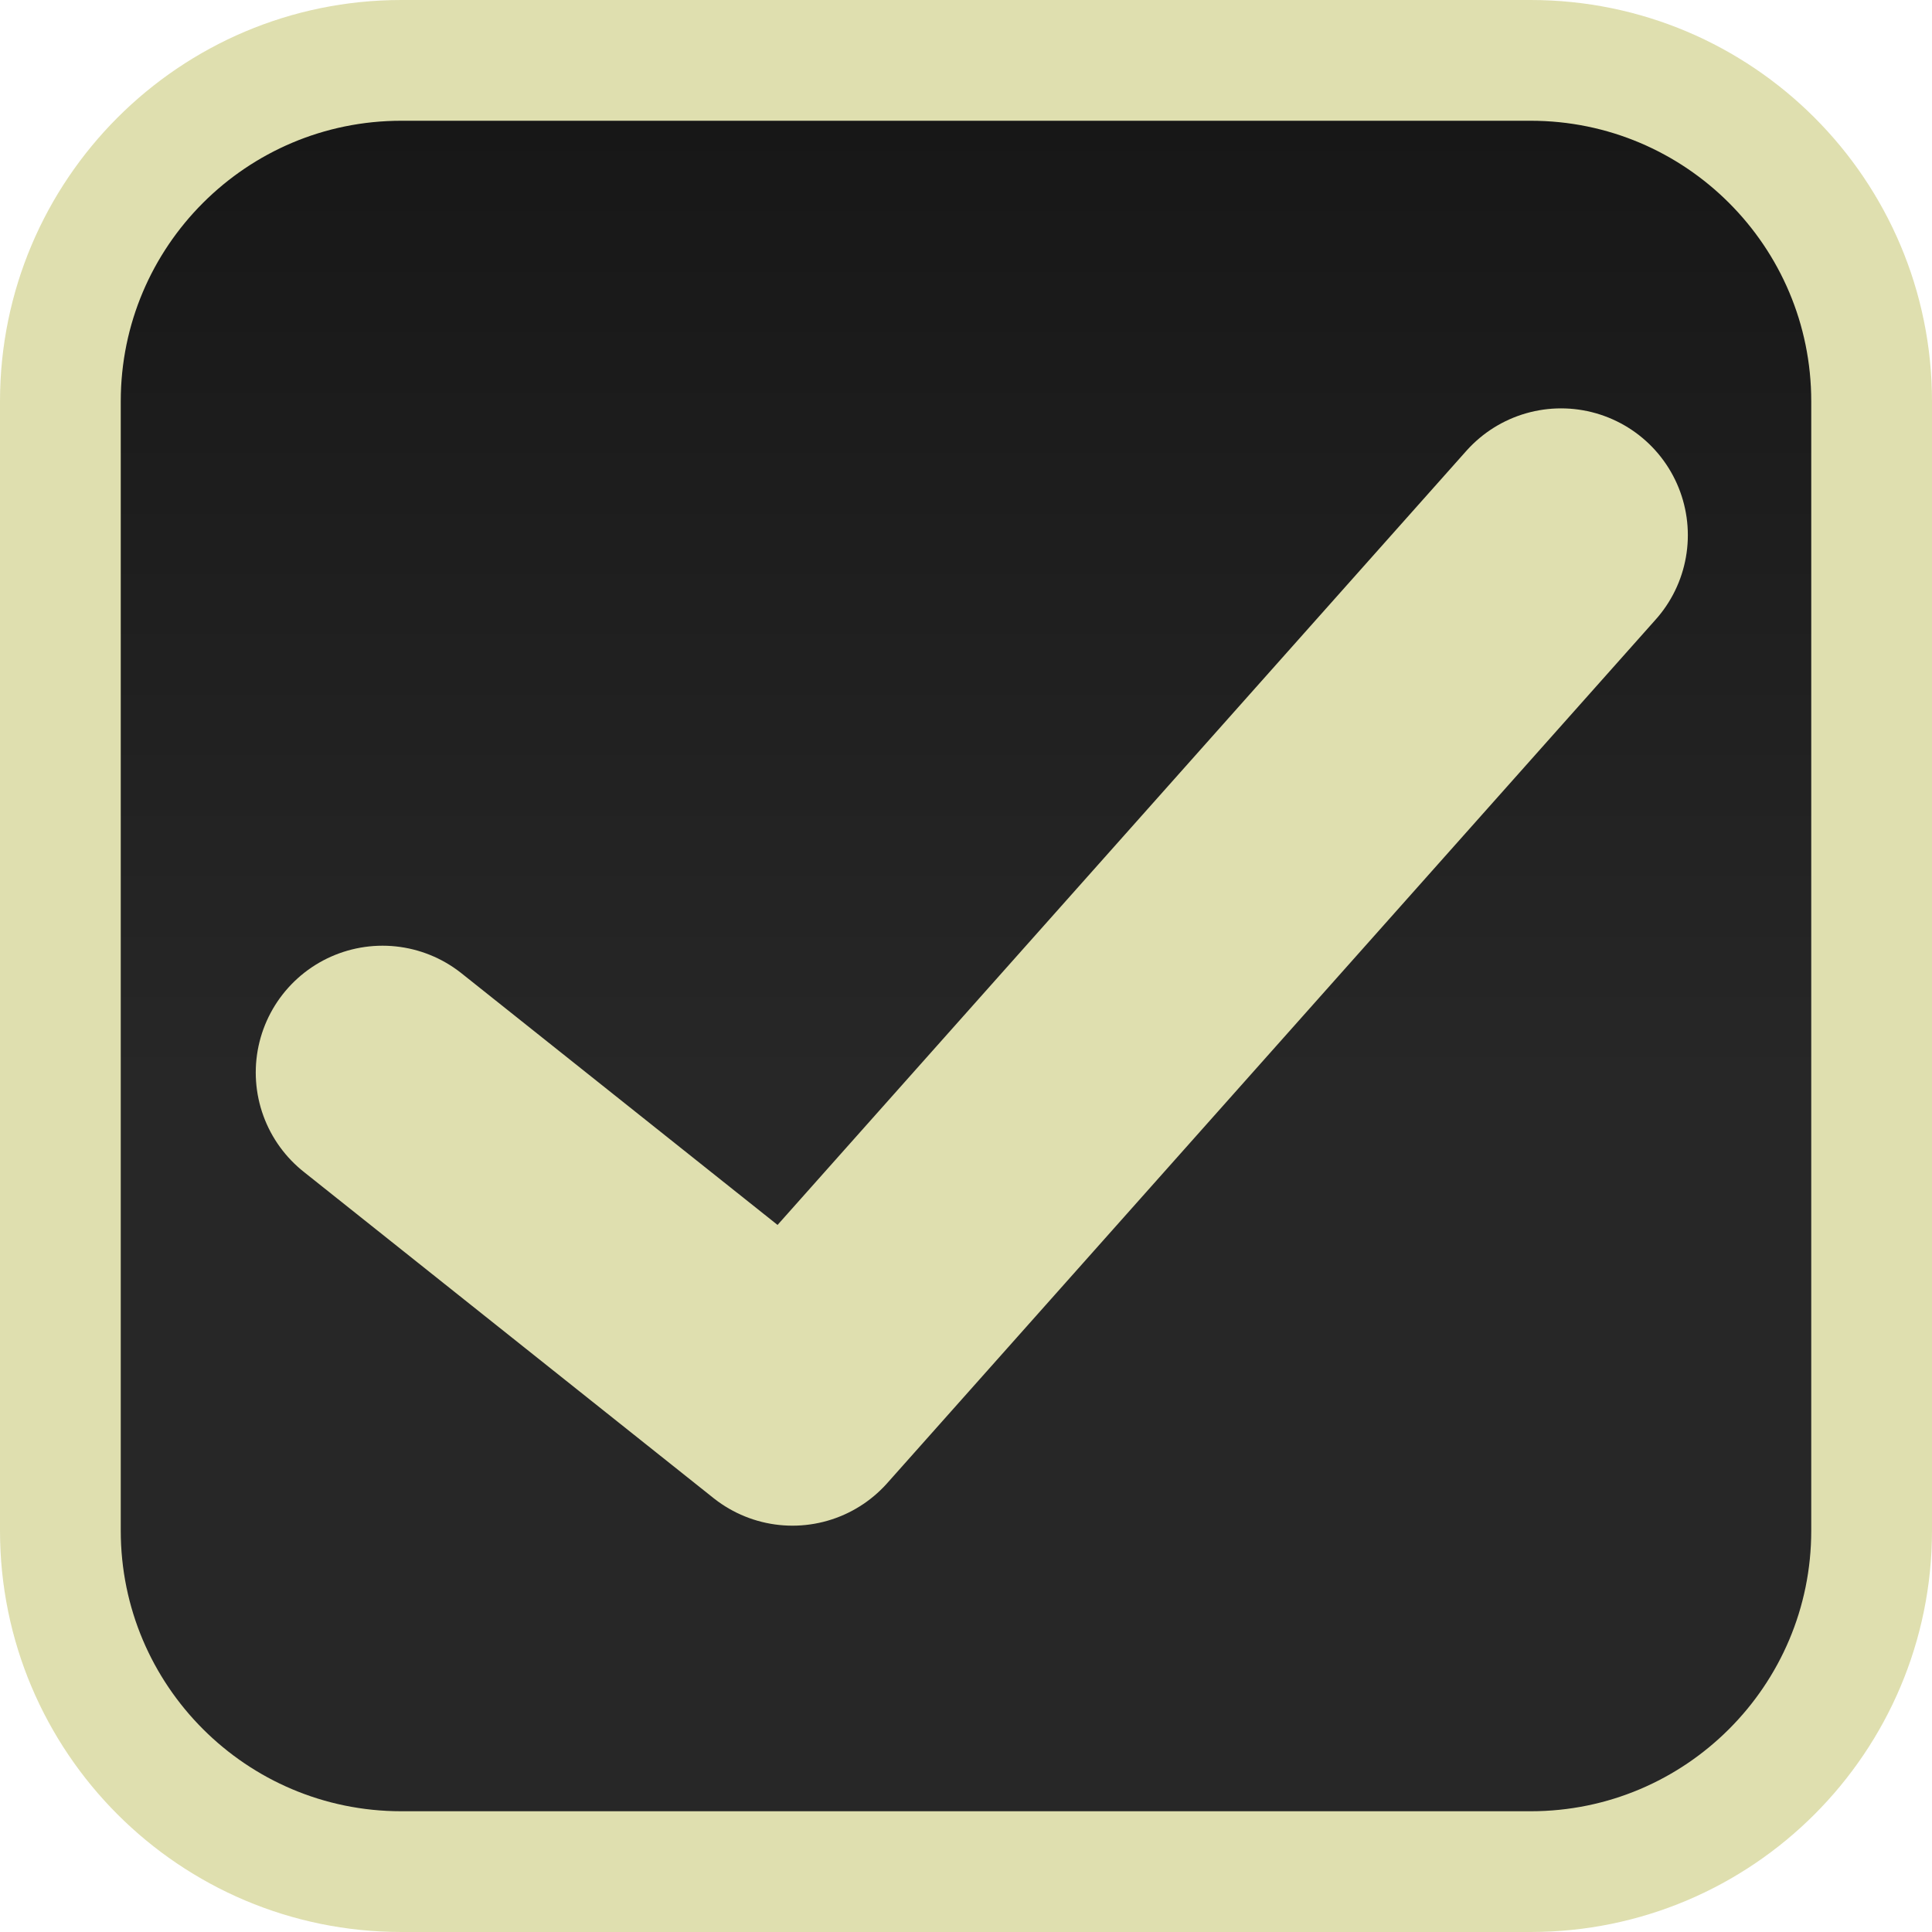
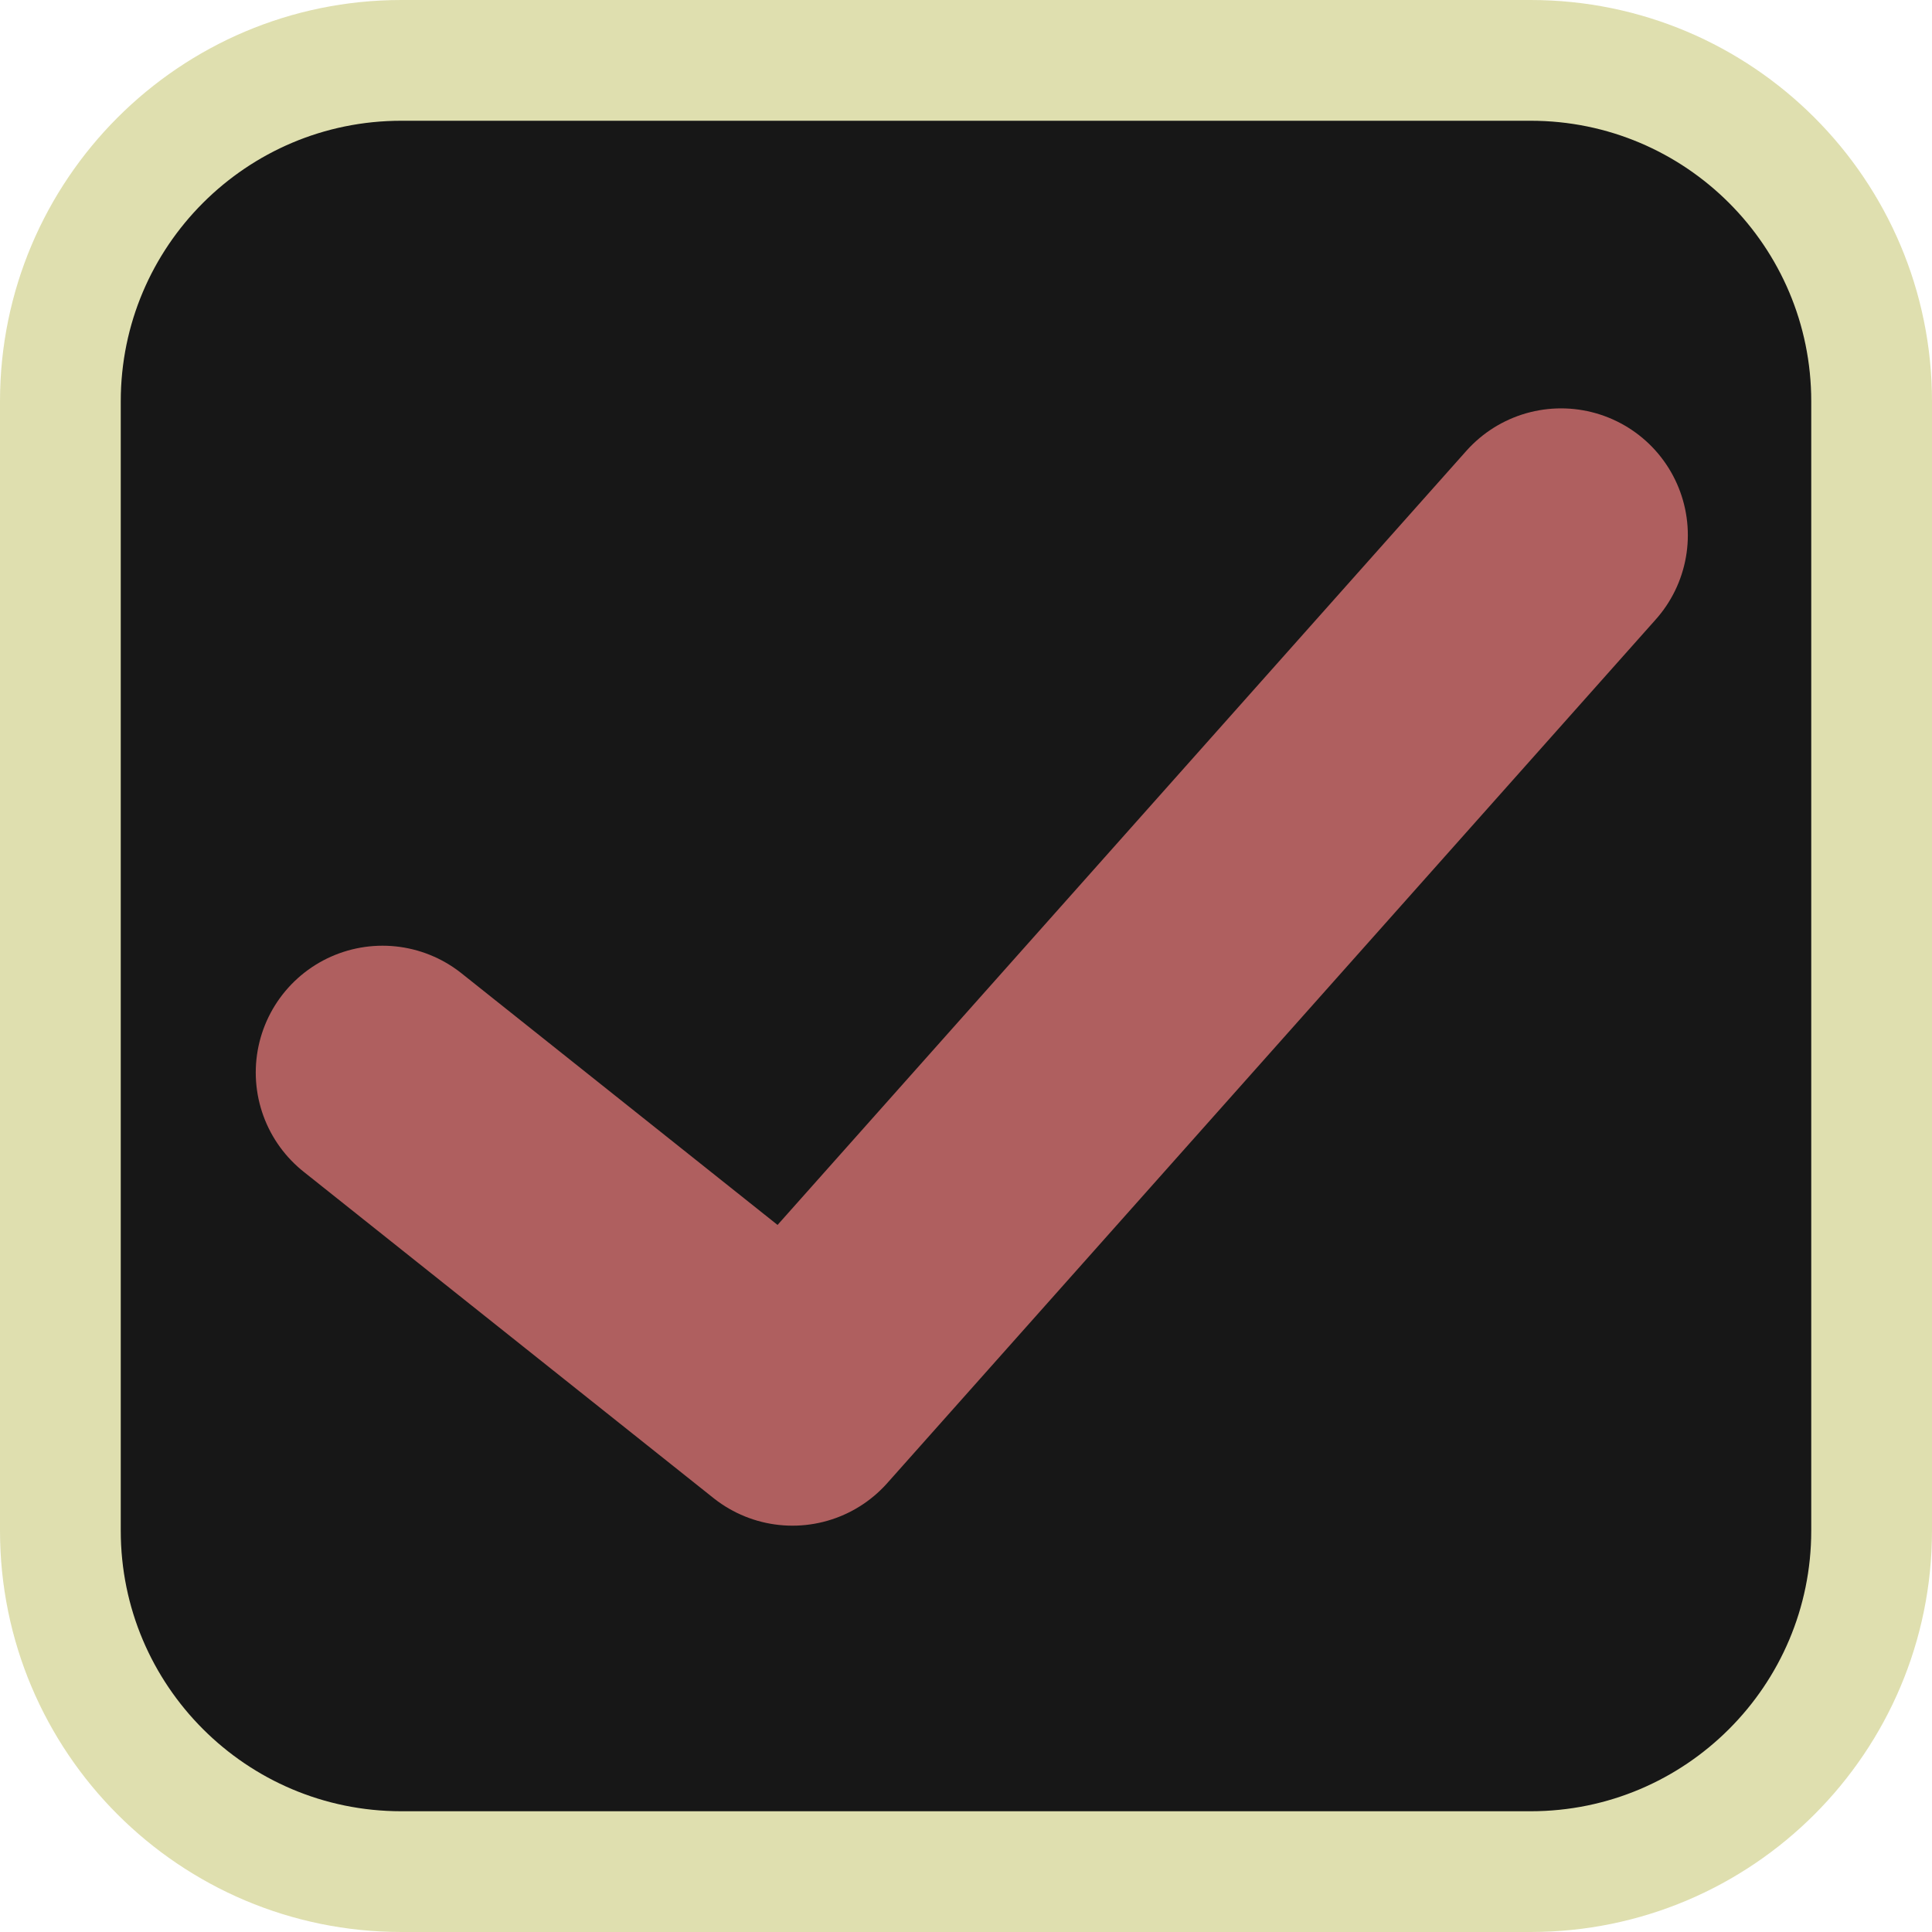
<svg xmlns="http://www.w3.org/2000/svg" xmlns:xlink="http://www.w3.org/1999/xlink" width="16" height="16" viewBox="0 0 16 16" id="svg2" version="1.1">
  <defs id="defs4">
    <linearGradient id="linearGradient4140">
      <stop style="stop-color:#171717;stop-opacity:1" offset="0" id="stop4142" />
-       <stop style="stop-color:#272727;stop-opacity:1" offset="1" id="stop4144" />
+       <stop style="stop-color:#171717;stop-opacity:1" offset="1" id="stop4144" />
    </linearGradient>
    <linearGradient xlink:href="#linearGradient4140" id="linearGradient4146" x1="8" y1="1037.362" x2="8" y2="1045.362" gradientUnits="userSpaceOnUse" />
  </defs>
  <g id="layer1" transform="translate(0,-1036.362)">
    <rect style="fill:url(#linearGradient4146);fill-rule:evenodd;stroke:#dfdfaf;stroke-width:1;stroke-linecap:butt;stroke-linejoin:miter;stroke-miterlimit:4;stroke-dasharray:none;stroke-opacity:1;fill-opacity:1" id="rect3338" width="15" height="15" x="0.5" y="1036.862" rx="2.824" ry="2.824" />
-     <path style="fill:none;fill-rule:evenodd;stroke:#dfdfaf;stroke-width:2.1;stroke-linecap:round;stroke-linejoin:round;stroke-miterlimit:4;stroke-dasharray:none;stroke-opacity:1" d="m 3.168,1045.244 3.395,2.703 6.365,-7.153" id="path4148" />
+     <path style="fill:none;fill-rule:evenodd;stroke:#af5f5f;stroke-width:2.1;stroke-linecap:round;stroke-linejoin:round;stroke-miterlimit:4;stroke-dasharray:none;stroke-opacity:1" d="m 3.168,1045.244 3.395,2.703 6.365,-7.153" id="path4148" />
  </g>
</svg>
